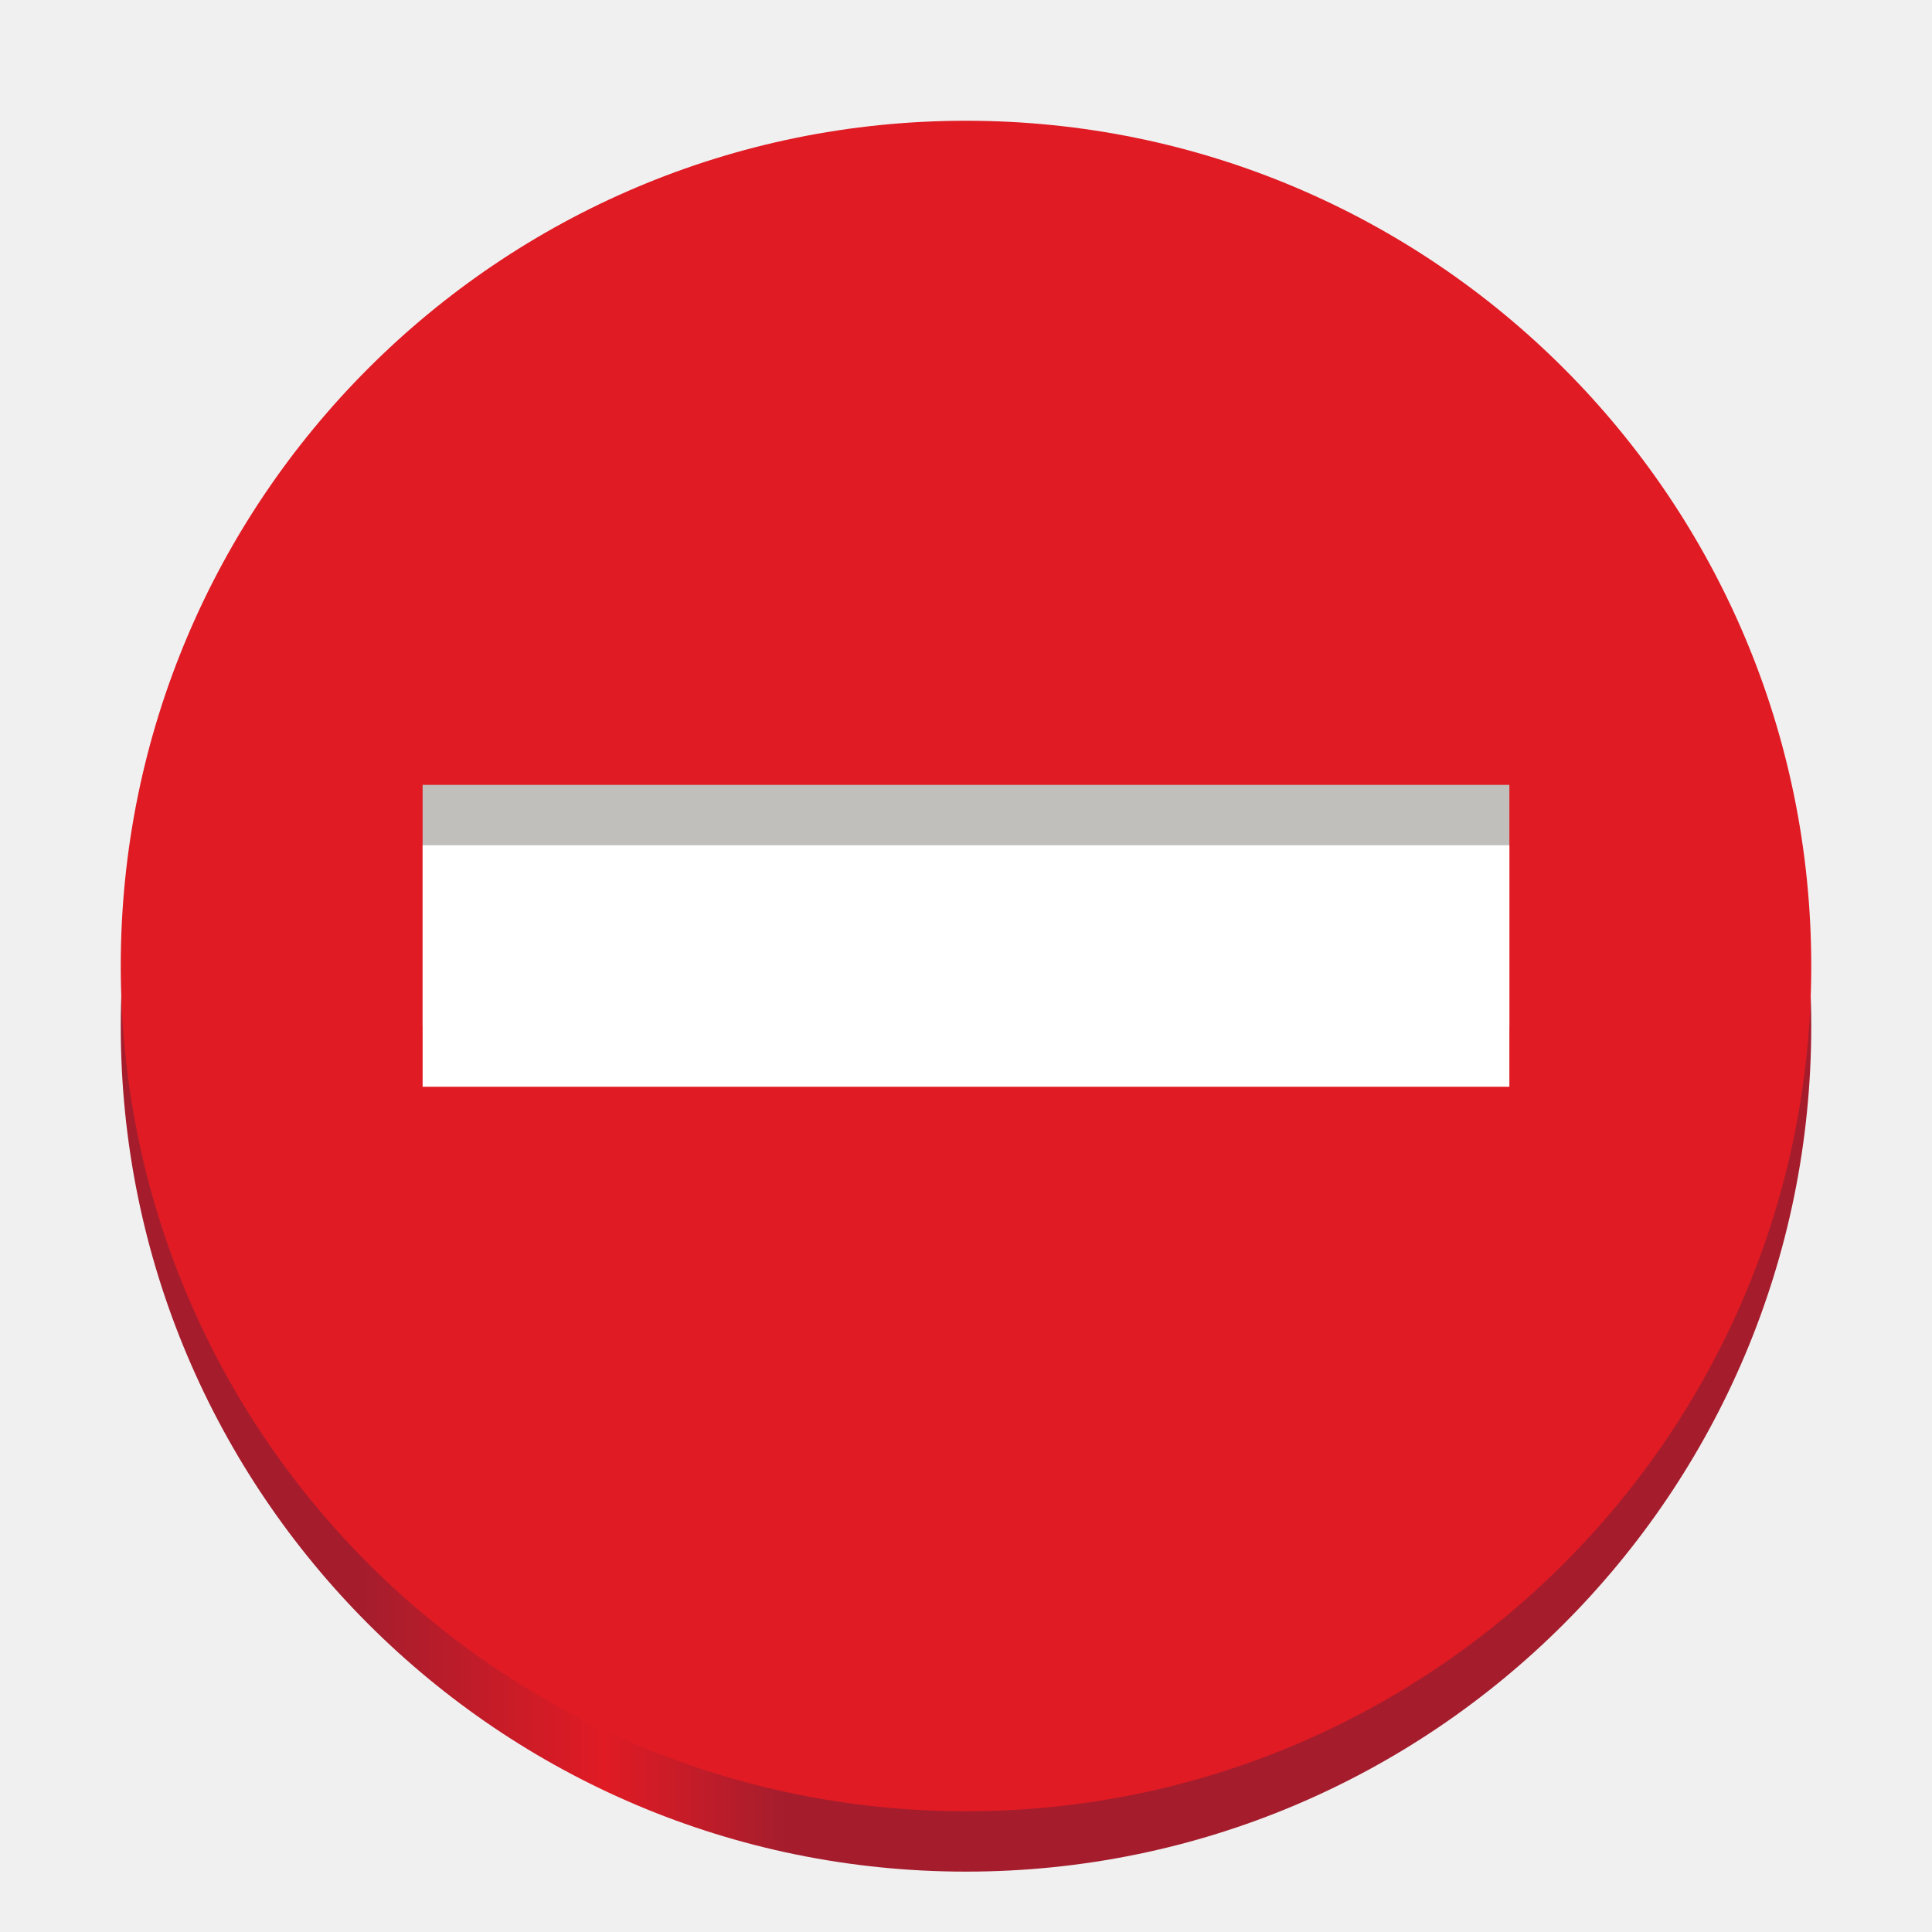
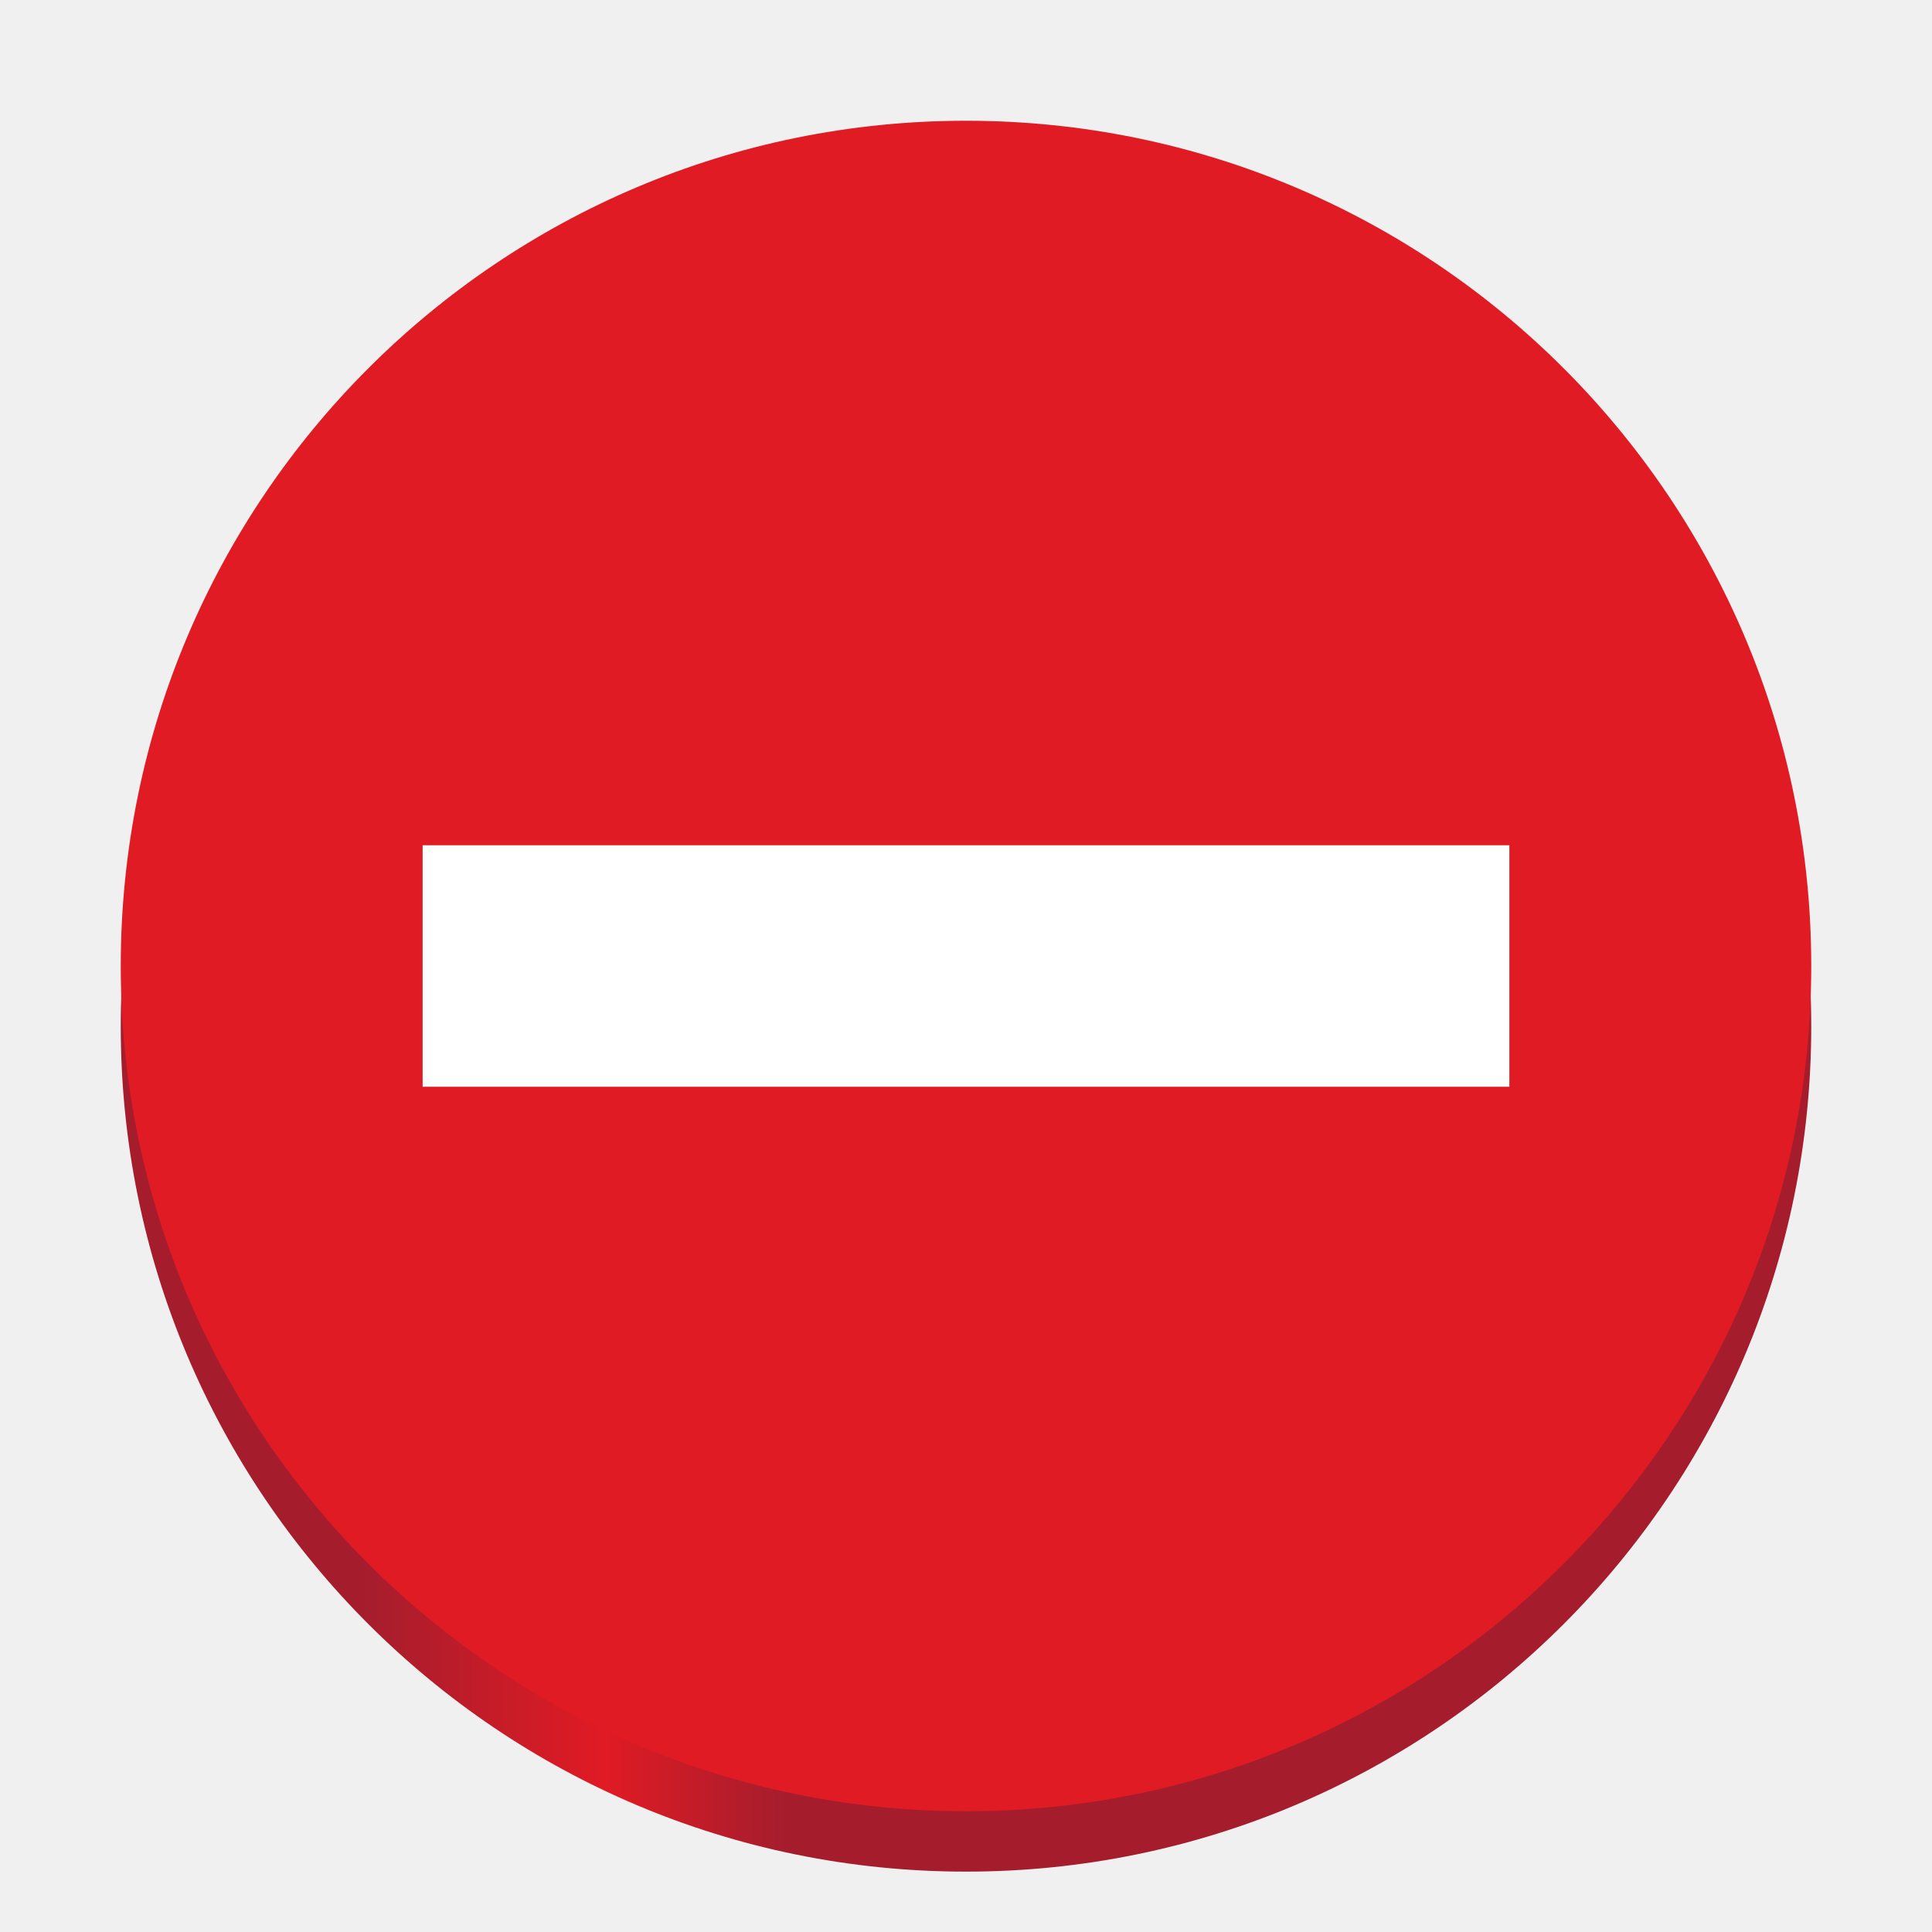
- <svg xmlns="http://www.w3.org/2000/svg" version="1.1" viewBox="0 0 32 32">
-   <defs>
-     <linearGradient id="a" x1="2" x2="30" y1="17" y2="17" gradientUnits="userSpaceOnUse">
-       <stop stop-color="#a51d2d" offset="0" />
-       <stop stop-color="#a51d2d" offset=".143" />
-       <stop stop-color="#e01b24" offset=".286" />
-       <stop stop-color="#a51d2d" offset=".393" />
-       <stop stop-color="#a51d2d" offset="1" />
+ <svg xmlns="http://www.w3.org/2000/svg" id="svg25" viewBox="0 0 32 32" version="1.1">
+   <defs id="defs13">
+     <linearGradient gradientUnits="userSpaceOnUse" y2="17" y1="17" x2="30" x1="2" id="a">
+       <stop id="stop2" offset="0" stop-color="#a51d2d" />
+       <stop id="stop4" offset=".143" stop-color="#a51d2d" />
+       <stop id="stop6" offset=".286" stop-color="#e01b24" />
+       <stop id="stop8" offset=".393" stop-color="#a51d2d" />
+       <stop id="stop10" offset="1" stop-color="#a51d2d" />
    </linearGradient>
  </defs>
-   <circle cx="16" cy="17" r="14" fill="url(#a)" />
-   <circle cx="16" cy="16" r="14" fill="#e01b24" />
-   <rect x="7" y="13" width="18" height="4" rx="0" ry="0" fill="#c0bfbc" />
-   <rect x="7" y="14" width="18" height="4" rx="0" ry="0" fill="#fff" />
+   <circle id="circle17" fill="url(#a)" r="14" cy="17" cx="16" />
+   <circle id="circle19" fill="#e01b24" r="14" cy="16" cx="16" />
+   <rect id="rect23" fill="#fff" ry="0" rx="0" height="4" width="18" y="14" x="7" />
</svg>
